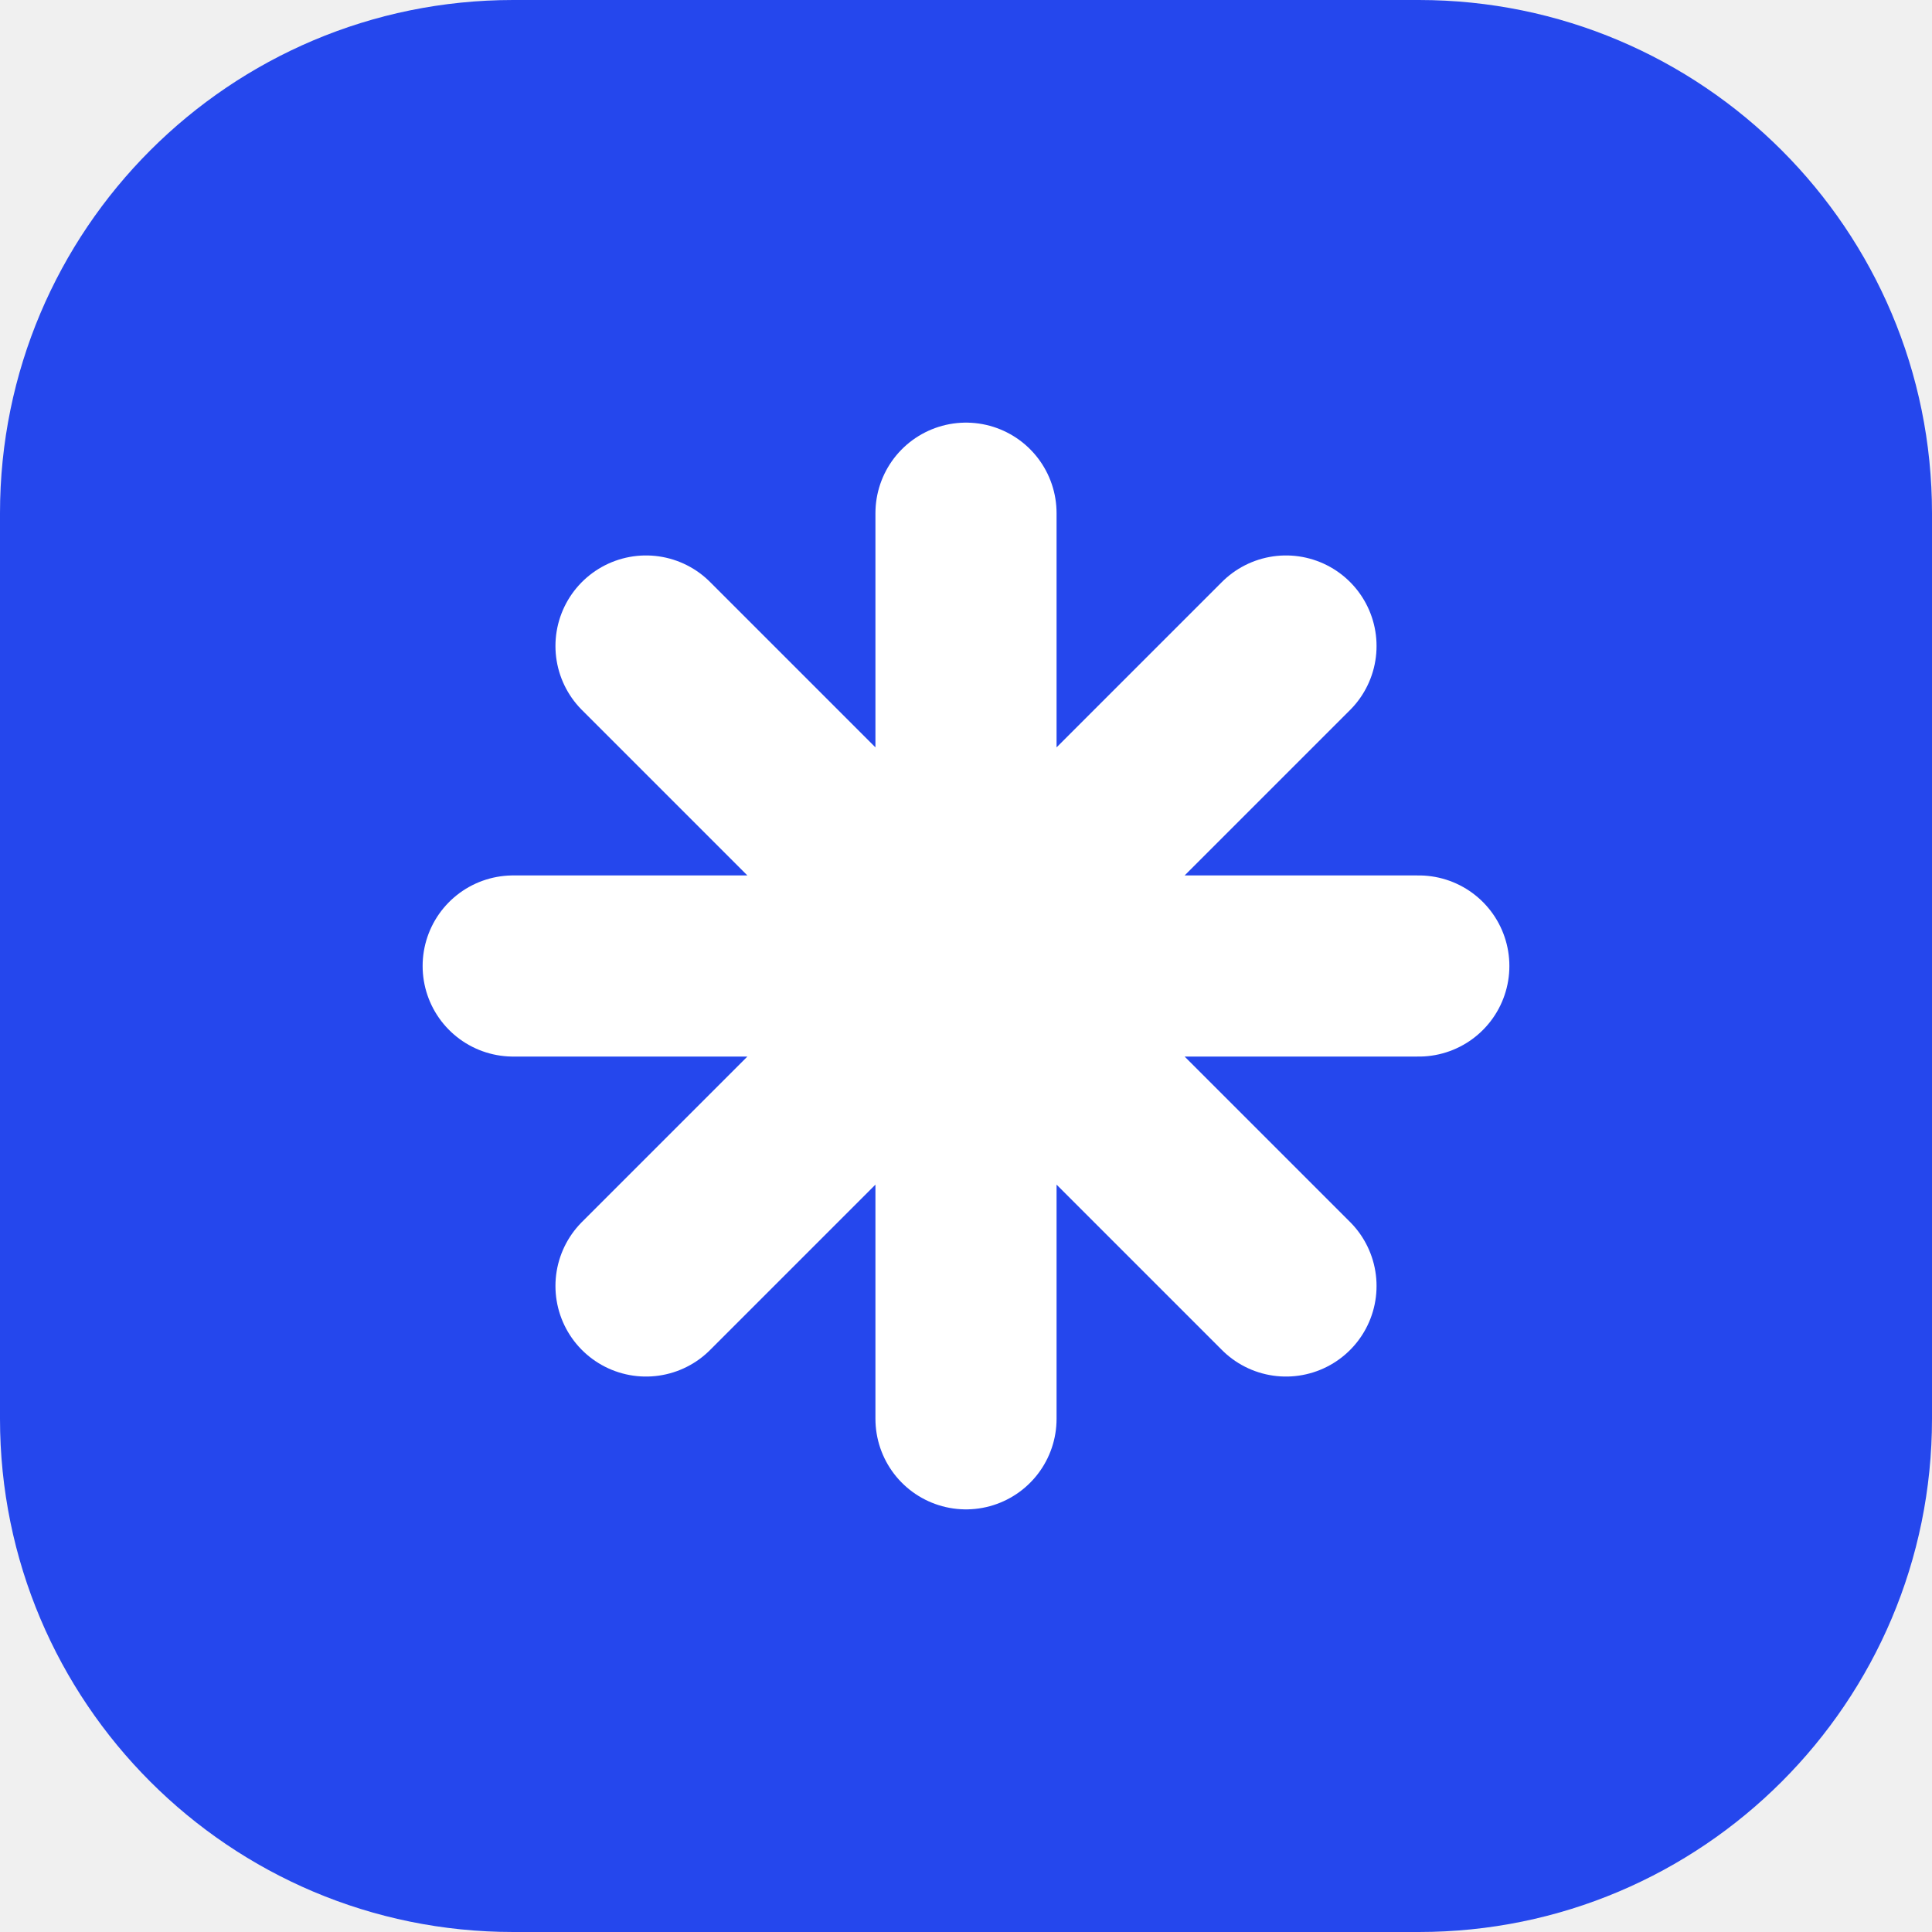
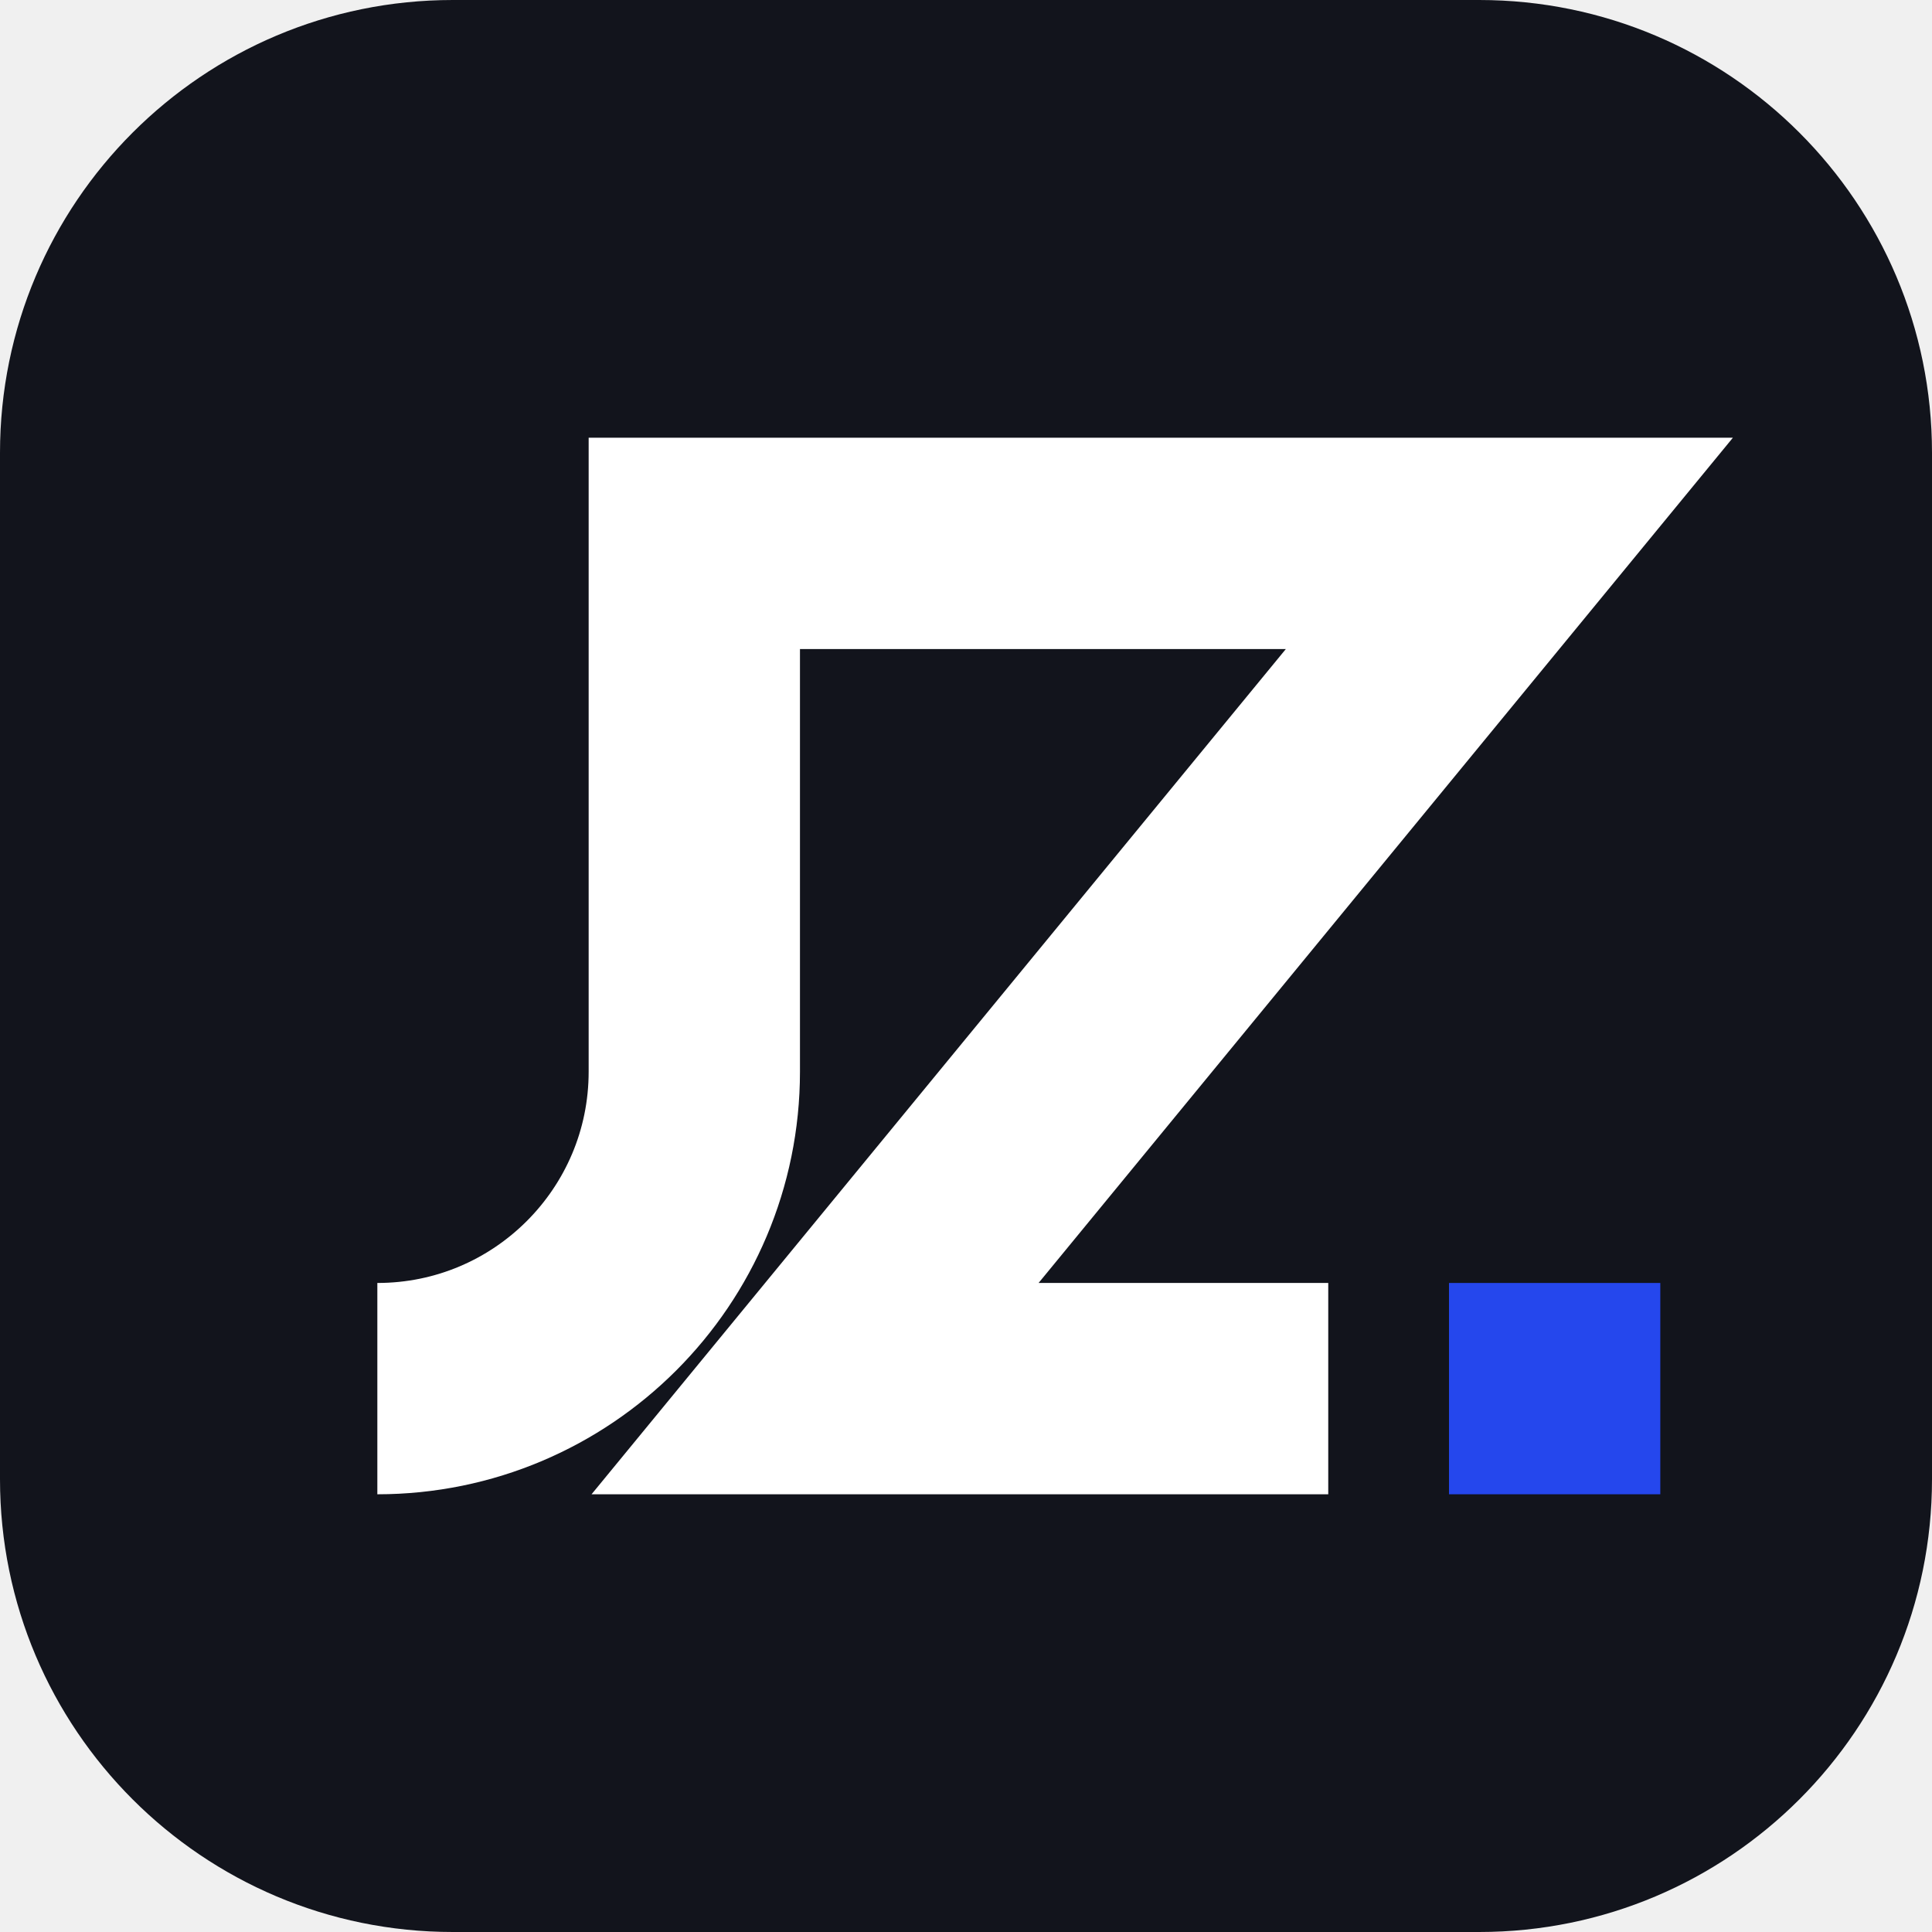
<svg xmlns="http://www.w3.org/2000/svg" viewBox="0 0 64 64">
-   <rect width="64" height="64" rx="17" fill="#2547ed" />
-   <g stroke="#fff" stroke-width="6" stroke-linecap="round">
-     <path d="M32 17v30M17 32h30M21.4 21.4l21.2 21.2M42.6 21.4L21.4 42.6" />
+   <rect width="64" height="64" rx="15" fill="#12141c" />
+   <g transform="translate(7.00 7.00) scale(0.5)">
+     <path d="M11 78A21 21 0 0 0 32 57V22H86L40 78H74" fill="none" stroke="#ffffff" stroke-width="14" />
+     <rect x="82" y="71" width="14" height="14" fill="#2547ed" />
  </g>
</svg>
